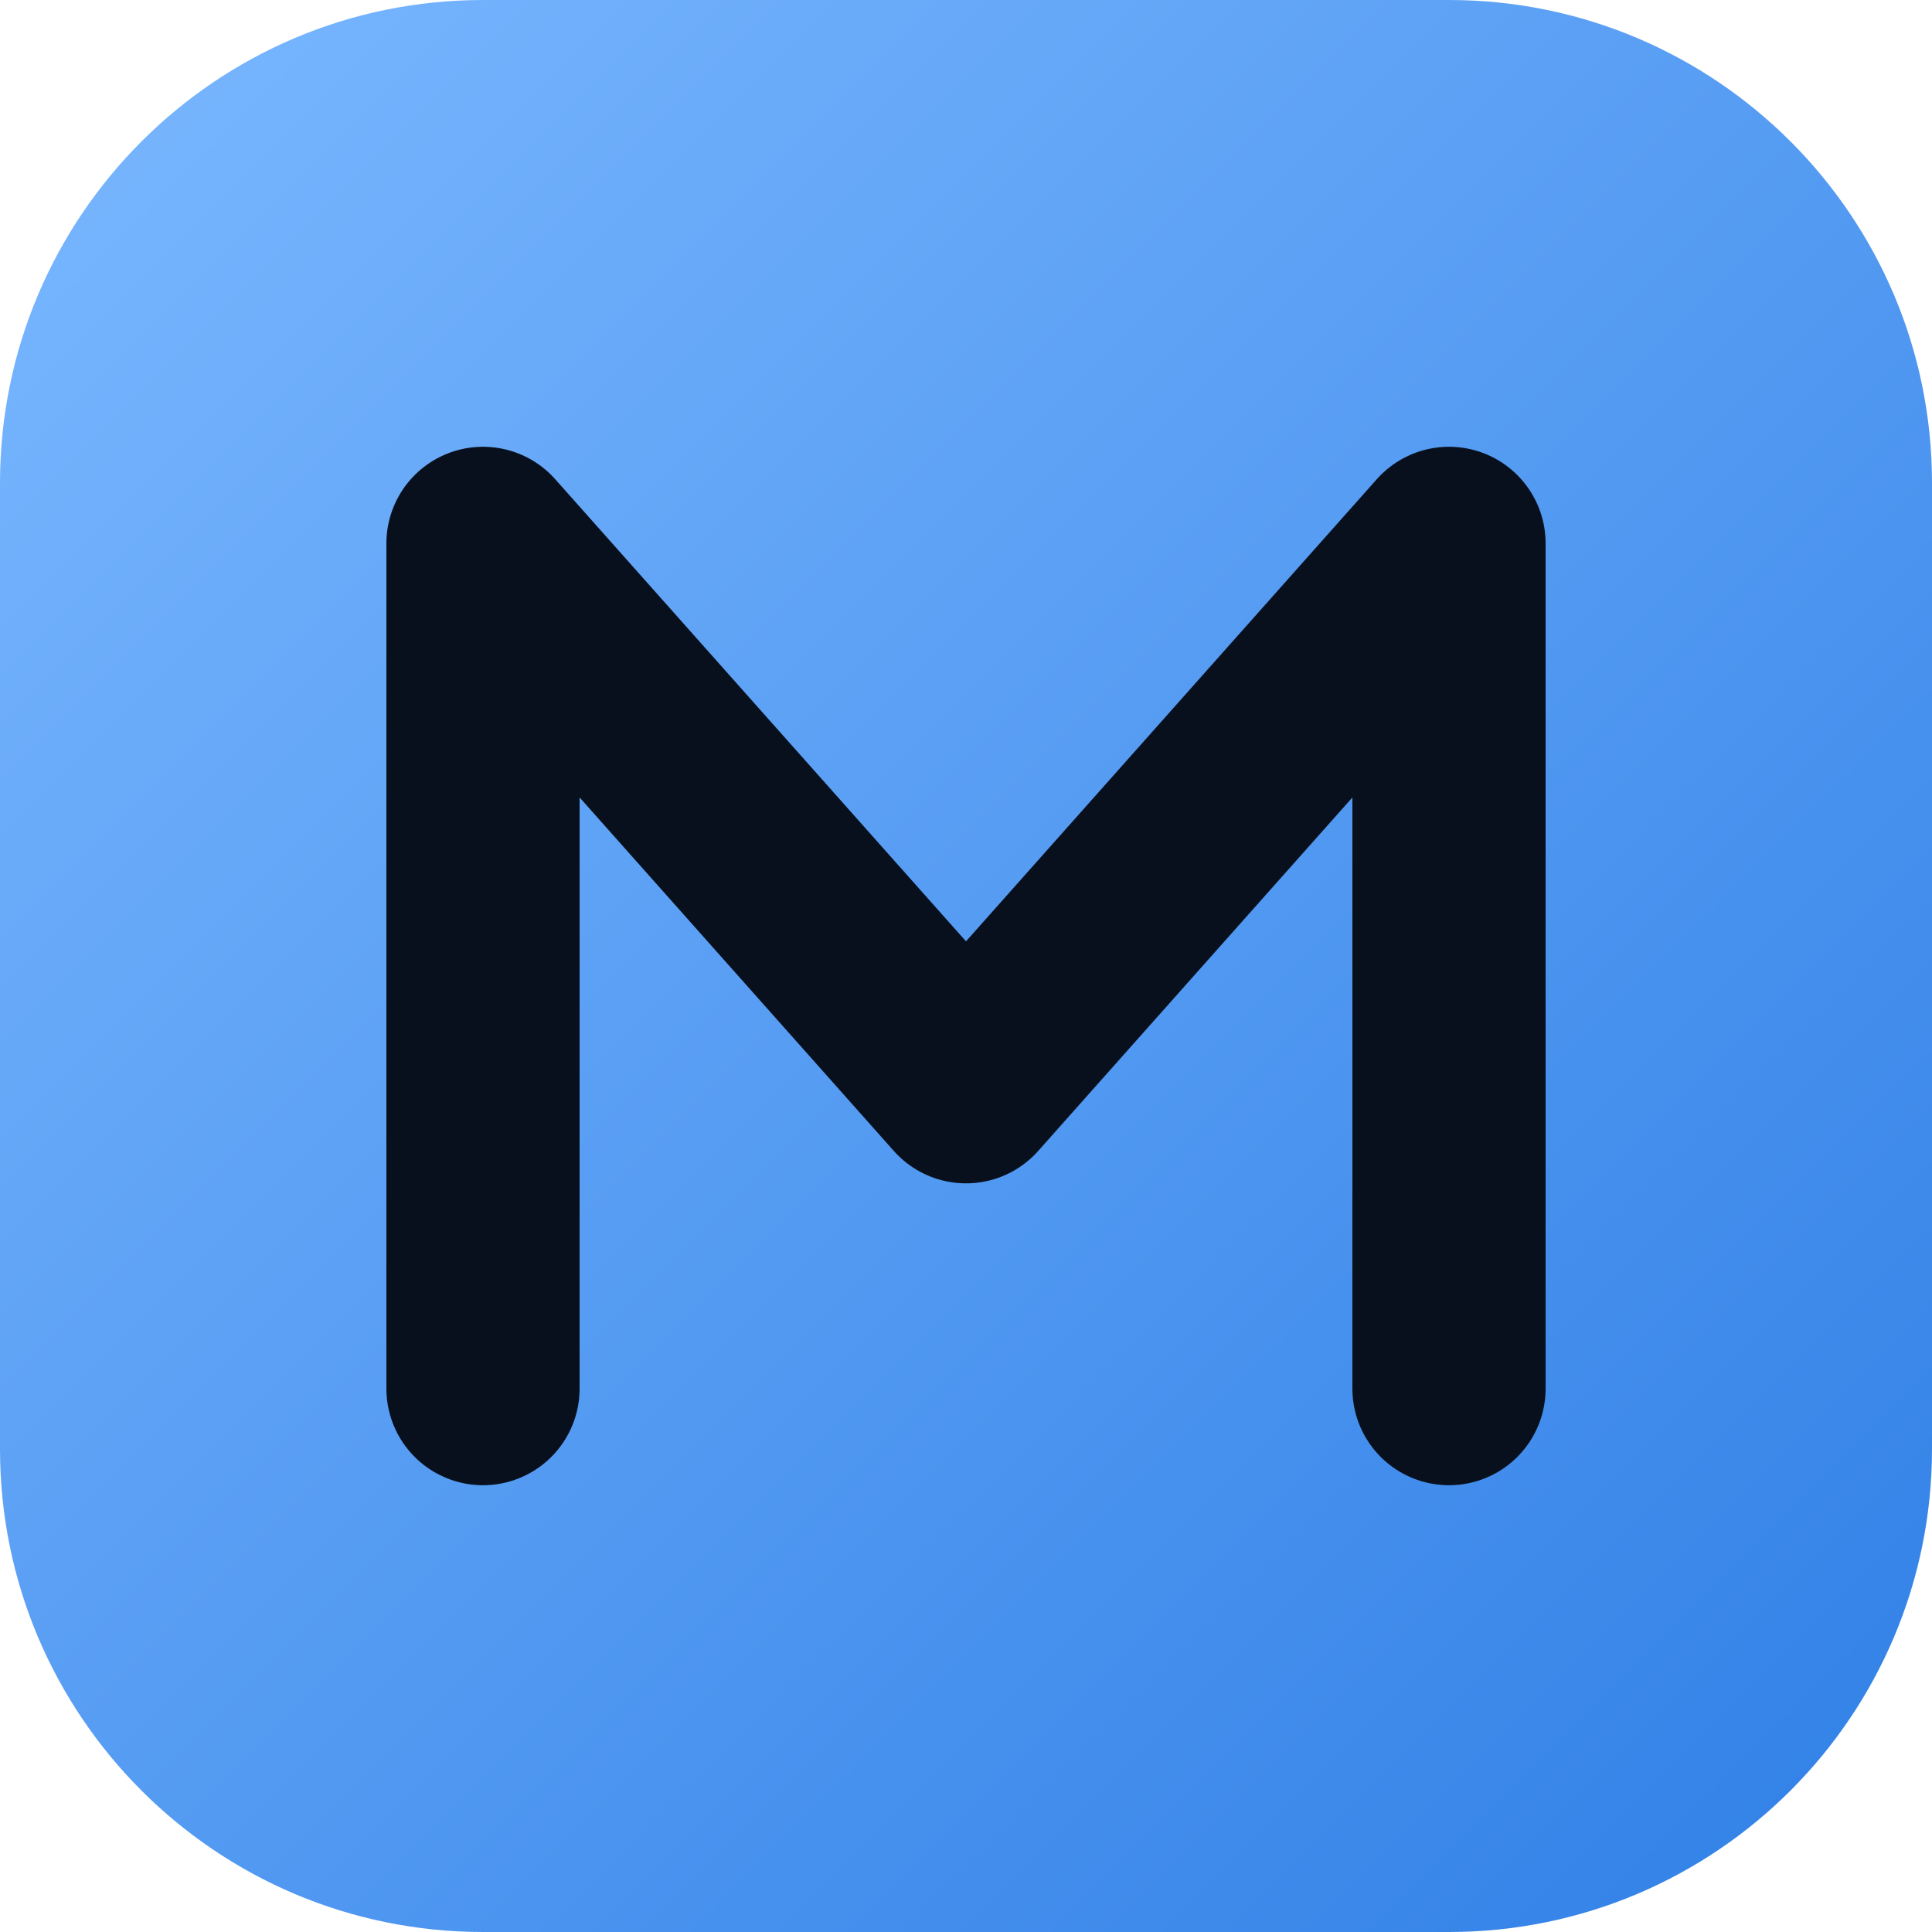
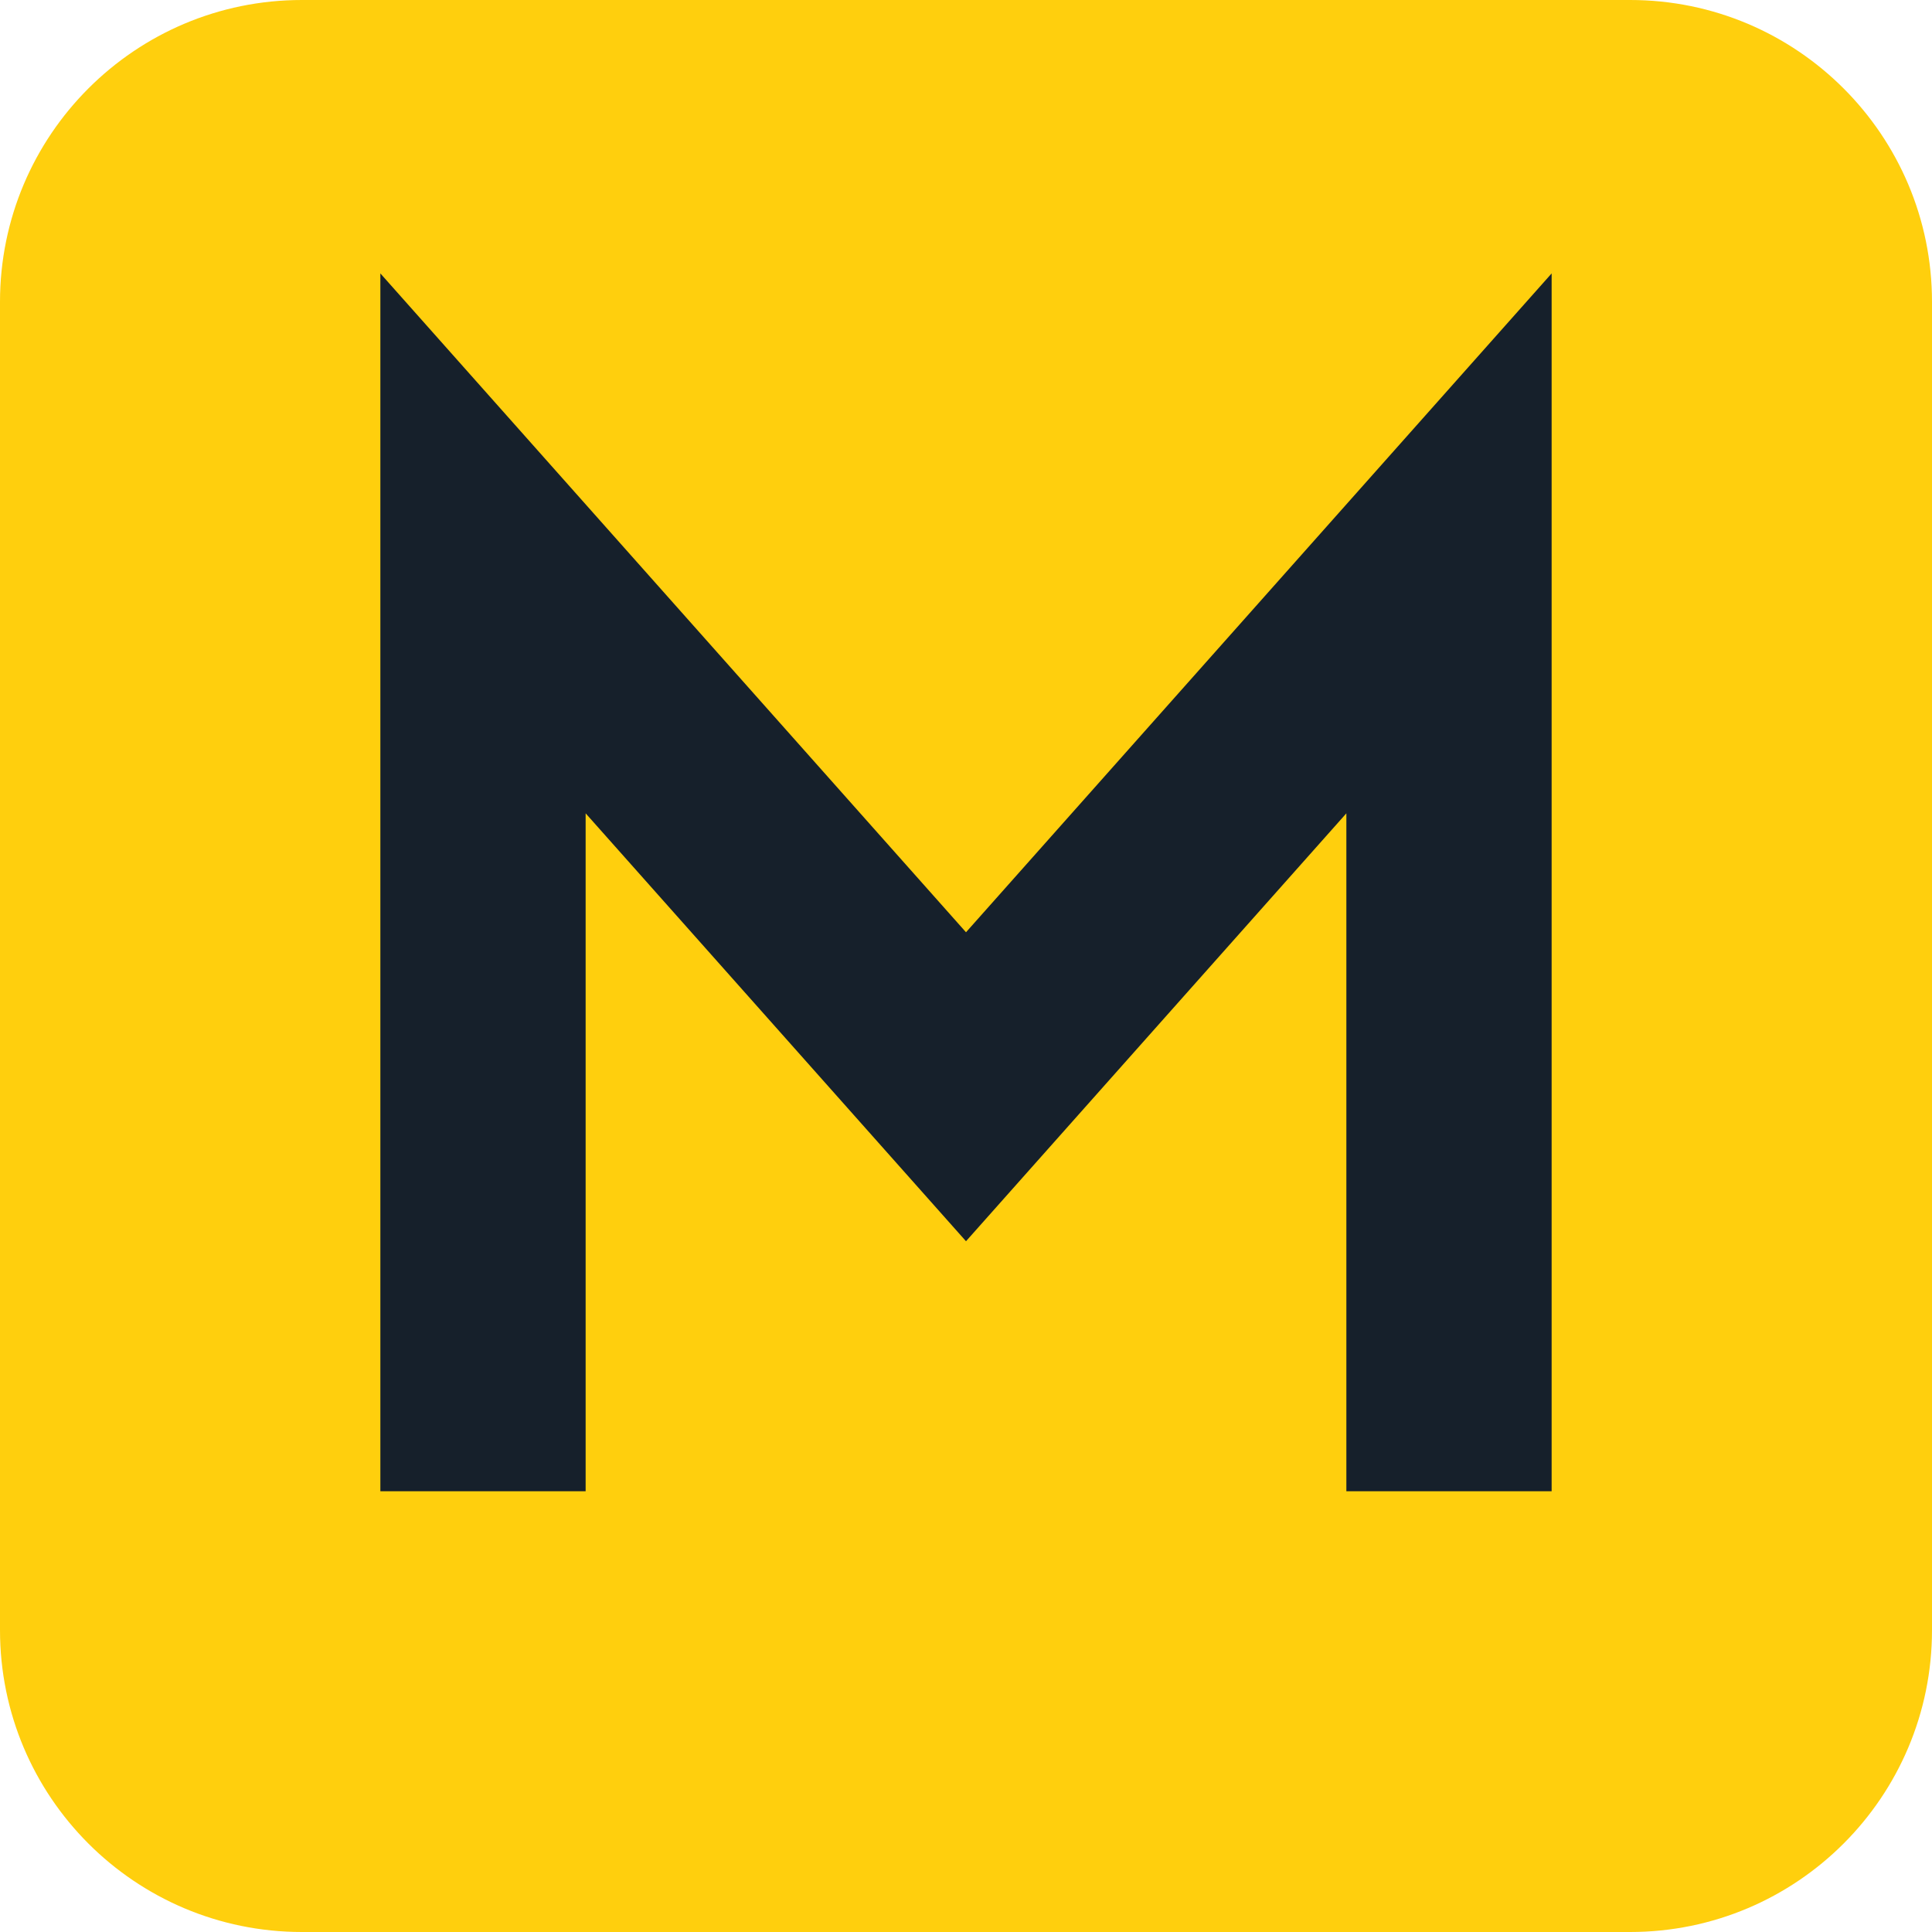
<svg xmlns="http://www.w3.org/2000/svg" viewBox="0 0 32 32">
-   <defs>
-     <linearGradient id="g" x1="0" y1="0" x2="1" y2="1">
-       <stop offset="0" stop-color="#7bb8ff" />
-       <stop offset="1" stop-color="#2f7fe6" />
-     </linearGradient>
-   </defs>
-   <rect width="32" height="32" rx="8" fill="url(#g)" />
-   <path d="M8 23V9l8 9 8-9v14" fill="none" stroke="#08101d" stroke-width="3.2" stroke-linecap="round" stroke-linejoin="round" />
+   <rect width="32" height="32" rx="5" fill="#ffcf0d" />
+   <path d="M8 23V9l8 9 8-9v14" fill="none" stroke="#16202b" stroke-width="3.4" stroke-linecap="square" stroke-linejoin="miter" />
</svg>
